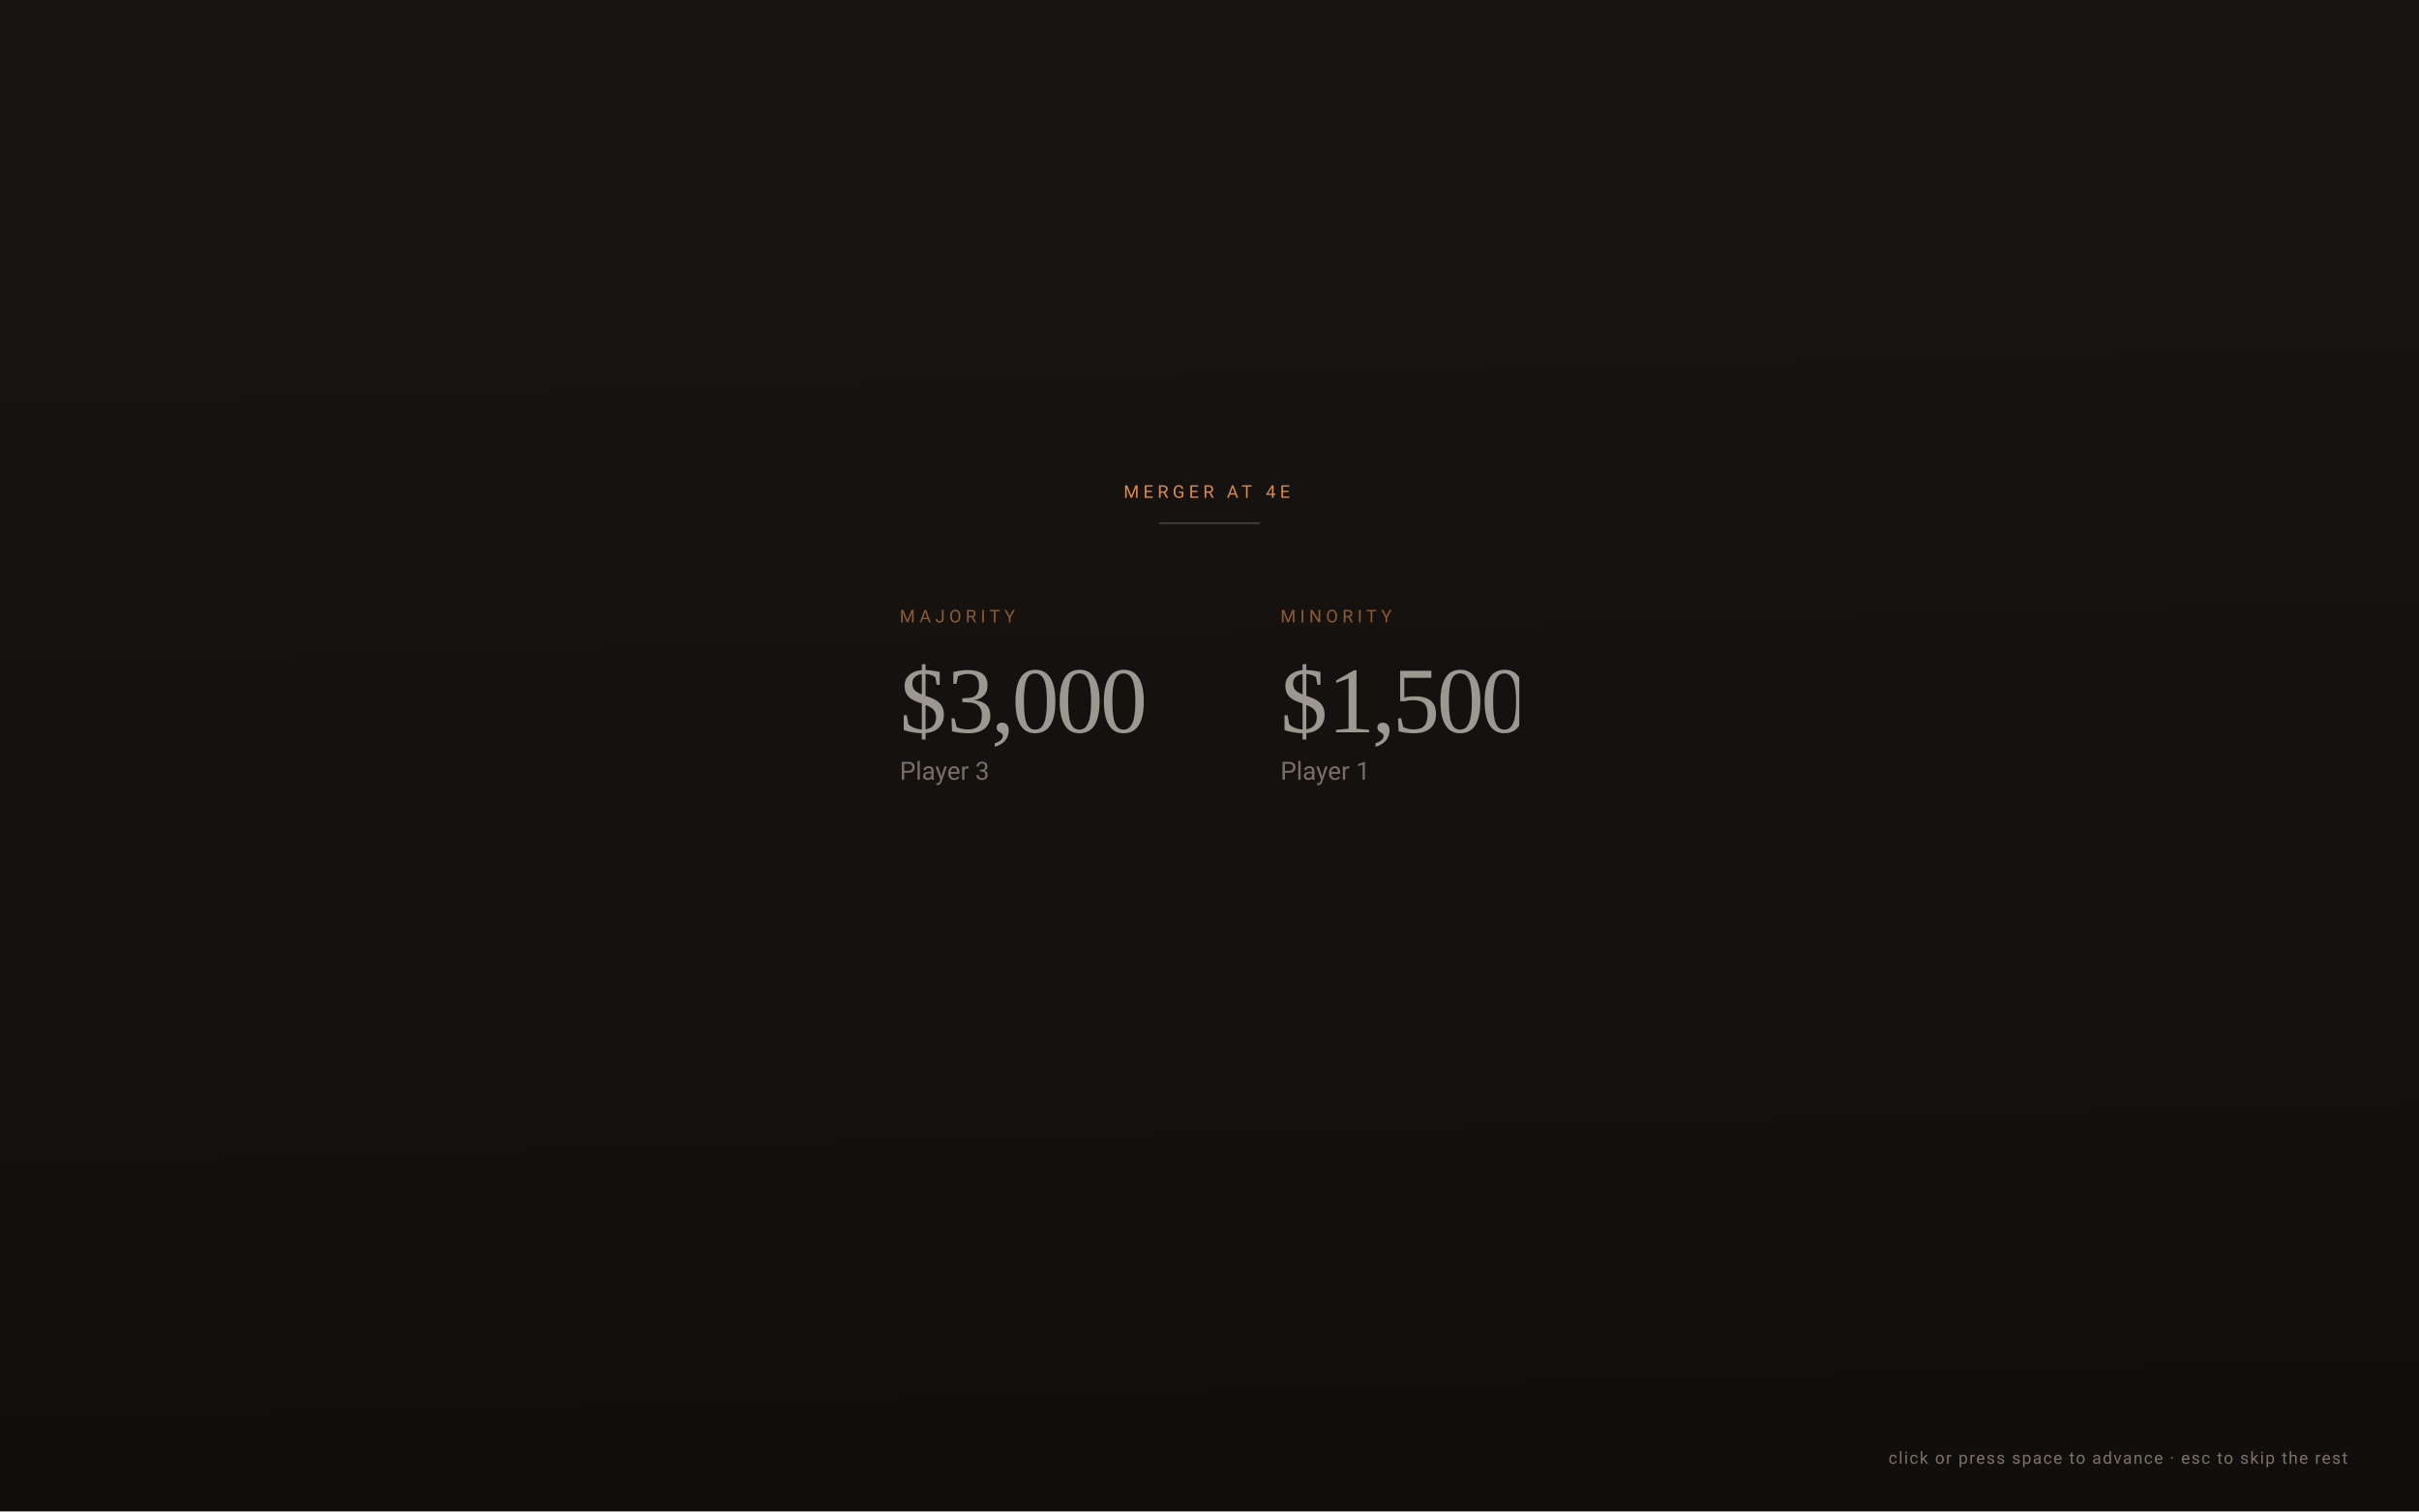
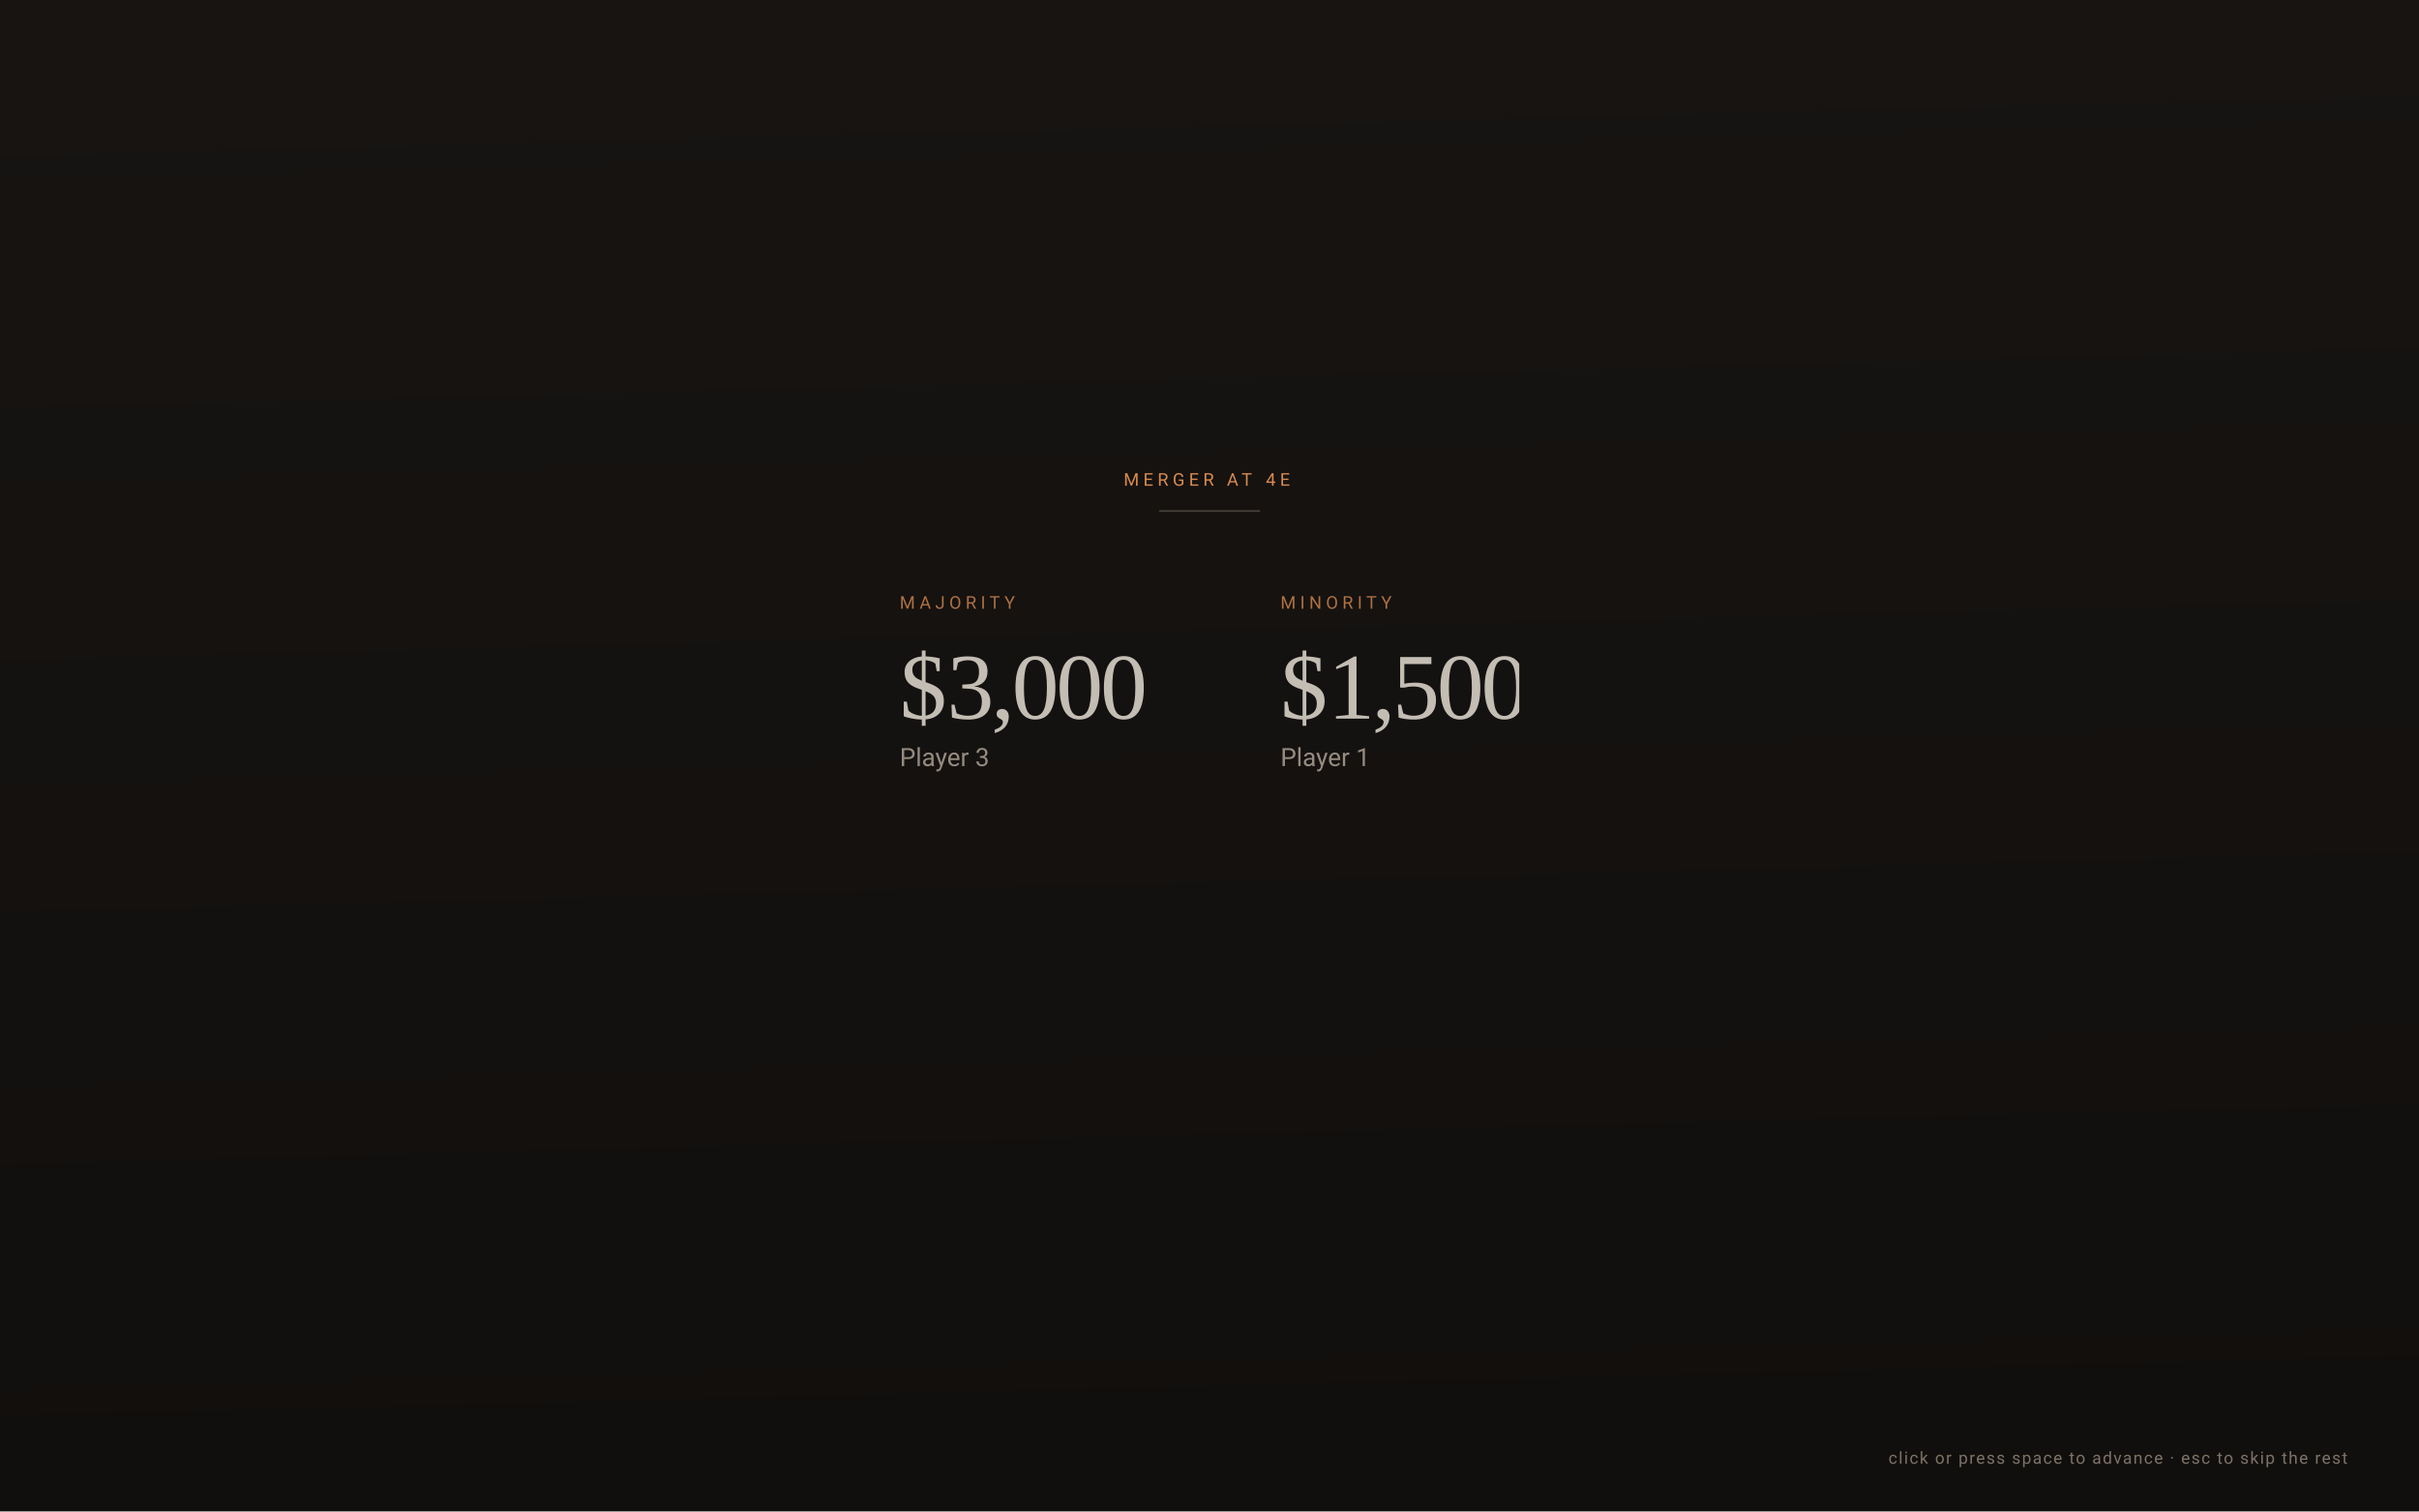
<svg xmlns="http://www.w3.org/2000/svg" data-stacking-context="true" aria-owns="_curtain_1jw6t_91" width="1440" height="900" viewBox="0 0 1440 900">
  <style />
  <g data-stacking-layer="rootBackgroundAndBorders" />
  <g data-stacking-layer="childStackingContextsWithNegativeStackLevels" />
  <g data-stacking-layer="inFlowNonInlineNonPositionedDescendants" />
  <g data-stacking-layer="nonPositionedFloats" />
  <g data-stacking-layer="inFlowInlineLevelNonPositionedDescendants" />
  <g data-stacking-layer="childStackingContextsWithStackLevelZeroAndPositionedDescendantsWithStackLevelZero" />
  <g data-stacking-layer="childStackingContextsWithPositiveStackLevels" />
  <g data-tag="div" id="_curtain_1jw6t_91" class="_curtain_1jw6t_9" data-z-index="auto" data-stacking-context="true" aria-label="Merger" role="dialog" mask="url(#mask-for-_curtain_1jw6t_911)" aria-owns="_curtainGlow_1jw6t_711 div1 _hint_1jw6t_991 span4">
    <g data-stacking-layer="rootBackgroundAndBorders">
      <linearGradient x1="48%" y1="0%" x2="52%" y2="100%" id="linear-gradient1">
        <stop offset="0%" stop-color="rgb(23,20,18)" stop-opacity="1" />
        <stop offset="100%" stop-color="rgb(17,15,13)" stop-opacity="1" />
      </linearGradient>
      <rect width="1440" height="900" x="0" y="0" fill="url(#linear-gradient1)" />
    </g>
    <mask id="mask-for-_curtain_1jw6t_911">
      <rect width="1440" height="900" x="0" y="0" fill="#ffffff" />
      <rect width="900" height="620" x="270" y="141.5" fill="#ffffff" />
      <rect width="289.797" height="13" x="1124.203" y="861" fill="#ffffff" />
      <rect width="1440" height="897" x="0" y="3" fill="#ffffff" />
    </mask>
    <g data-tag="div" id="_curtainGlow_1jw6t_711" class="_curtainGlow_1jw6t_71" data-z-index="auto" data-stacking-context="true">
      <g data-stacking-layer="rootBackgroundAndBorders">
        <rect width="900" height="620" x="270" y="141.5" fill="rgba(0, 0, 0, 0)" />
      </g>
    </g>
    <g data-tag="div" id="div1" data-z-index="auto" data-stacking-context="true" aria-owns="_kicker_1jw6t_811 _rule_1jw6t_881 div2 div3 div7 div8 div9 div10 _kicker_1jw6t_814">
      <g data-tag="div" id="_kicker_1jw6t_811" class="_kicker_1jw6t_81" data-z-index="auto" data-stacking-context="true">
        <text color="rgb(217, 138, 78)" dominant-baseline="text-after-edge" font-family="&quot;DM Sans&quot;, system-ui, -apple-system, &quot;Segoe UI&quot;, Roboto, sans-serif" font-size="10.5px" font-size-adjust="none" font-stretch="100%" font-style="normal" font-variant="normal" font-weight="400" direction="ltr" letter-spacing="2.52px" text-decoration="none" text-anchor="start" text-rendering="auto" unicode-bidi="isolate" word-spacing="0px" writing-mode="horizontal-tb" user-select="auto" fill="rgb(217, 138, 78)">
-           <tspan xml:space="preserve" x="668.906" y="299" textLength="84.609" lengthAdjust="spacingAndGlyphs">MERGER AT </tspan>
+           <tspan xml:space="preserve" x="668.906" y="291.781" textLength="84.609" lengthAdjust="spacingAndGlyphs">MERGER AT </tspan>
        </text>
        <text color="rgb(217, 138, 78)" dominant-baseline="text-after-edge" font-family="&quot;DM Sans&quot;, system-ui, -apple-system, &quot;Segoe UI&quot;, Roboto, sans-serif" font-size="10.5px" font-size-adjust="none" font-stretch="100%" font-style="normal" font-variant="normal" font-weight="400" direction="ltr" letter-spacing="2.52px" text-decoration="none" text-anchor="start" text-rendering="auto" unicode-bidi="isolate" word-spacing="0px" writing-mode="horizontal-tb" user-select="auto" fill="rgb(217, 138, 78)">
-           <tspan xml:space="preserve" x="753.516" y="299" textLength="17.562" lengthAdjust="spacingAndGlyphs">4E</tspan>
+           <tspan xml:space="preserve" x="753.516" y="291.781" textLength="17.562" lengthAdjust="spacingAndGlyphs">4E</tspan>
        </text>
      </g>
      <g data-tag="div" id="_rule_1jw6t_881" class="_rule_1jw6t_88" data-z-index="auto" data-stacking-context="true">
        <g data-stacking-layer="rootBackgroundAndBorders">
-           <rect width="60" height="1" x="690" y="311" fill="rgb(70, 64, 58)" />
+           <rect width="60" height="1" x="690" y="303.781" fill="rgb(70, 64, 58)" />
        </g>
      </g>
      <g data-tag="div" id="div2" data-z-index="auto" data-stacking-context="true" opacity="0" mask="url(#mask-for-div21)" aria-owns="serif1 span1 serif2">
        <mask id="mask-for-div21">
-           <rect width="465.469" height="0" x="487.266" y="312" fill="#ffffff" />
+           <rect width="465.469" height="0" x="487.266" y="304.781" fill="#ffffff" />
        </mask>
        <g data-tag="span" id="serif1" class="serif" data-z-index="auto" data-stacking-context="true">
          <text color="rgb(215, 163, 41)" dominant-baseline="text-after-edge" font-family="&quot;DM Serif Display&quot;, Georgia, &quot;Times New Roman&quot;, serif" font-size="30px" font-size-adjust="none" font-stretch="100%" font-style="normal" font-variant="normal" font-weight="400" direction="ltr" letter-spacing="normal" text-decoration="none" text-anchor="start" text-rendering="auto" unicode-bidi="normal" word-spacing="0px" writing-mode="horizontal-tb" user-select="auto" fill="rgb(215, 163, 41)">
-             <tspan xml:space="preserve" x="487.266" y="332.5" textLength="201.188" lengthAdjust="spacingAndGlyphs" />
+             <tspan xml:space="preserve" x="487.266" y="325.281" textLength="201.188" lengthAdjust="spacingAndGlyphs" />
          </text>
        </g>
        <g data-tag="span" id="span1" data-z-index="auto" data-stacking-context="true">
          <text color="rgb(215, 163, 41)" dominant-baseline="text-after-edge" font-family="&quot;DM Sans&quot;, system-ui, -apple-system, &quot;Segoe UI&quot;, Roboto, sans-serif" font-size="22px" font-size-adjust="none" font-stretch="100%" font-style="normal" font-variant="normal" font-weight="400" direction="ltr" letter-spacing="normal" text-decoration="none" text-anchor="start" text-rendering="auto" unicode-bidi="normal" word-spacing="0px" writing-mode="horizontal-tb" user-select="auto" fill="rgb(215, 163, 41)">
-             <tspan xml:space="preserve" x="728.453" y="326.5" textLength="12.312" lengthAdjust="spacingAndGlyphs" />
+             <tspan xml:space="preserve" x="728.453" y="319.281" textLength="12.312" lengthAdjust="spacingAndGlyphs" />
          </text>
        </g>
        <g data-tag="span" id="serif2" class="serif" data-z-index="auto" data-stacking-context="true">
          <text color="rgb(156, 144, 134)" dominant-baseline="text-after-edge" font-family="&quot;DM Serif Display&quot;, Georgia, &quot;Times New Roman&quot;, serif" font-size="30px" font-size-adjust="none" font-stretch="100%" font-style="normal" font-variant="normal" font-weight="400" direction="ltr" letter-spacing="normal" text-decoration="none" text-anchor="start" text-rendering="auto" unicode-bidi="normal" word-spacing="0px" writing-mode="horizontal-tb" user-select="auto" fill="rgb(156, 144, 134)">
-             <tspan xml:space="preserve" x="780.766" y="332.5" textLength="171.969" lengthAdjust="spacingAndGlyphs" />
+             <tspan xml:space="preserve" x="780.766" y="325.281" textLength="171.969" lengthAdjust="spacingAndGlyphs" />
          </text>
        </g>
      </g>
      <g data-tag="div" id="div3" data-z-index="auto" data-stacking-context="true" opacity="0" mask="url(#mask-for-div31)" aria-owns="div4 div5 div6">
        <mask id="mask-for-div31">
-           <rect width="100" height="1.484" x="670" y="312.422" fill="#ffffff" />
-           <rect width="76" height="76" x="682" y="275.156" fill="#ffffff" />
+           <rect width="100" height="0" x="670" y="304.781" fill="#ffffff" />
+           <rect width="76" height="76" x="682" y="266.781" fill="#ffffff" />
        </mask>
        <g data-tag="div" id="div4" data-z-index="auto" data-stacking-context="true" aria-owns="svg1">
          <g data-stacking-layer="rootBackgroundAndBorders">
-             <rect width="68" height="68" x="670" y="279.172" fill="rgb(215, 163, 41)" rx="34" ry="34" />
+             <rect width="68" height="68" x="670" y="270.781" fill="rgb(215, 163, 41)" rx="34" ry="34" />
          </g>
          <g data-tag="svg" id="svg1" data-z-index="auto" data-stacking-context="true" aria-hidden="true" mask="url(#mask-for-svg11)">
            <g data-stacking-layer="rootBackgroundAndBorders" />
            <g data-stacking-layer="childStackingContextsWithNegativeStackLevels" />
            <g data-stacking-layer="inFlowNonInlineNonPositionedDescendants" />
            <g data-stacking-layer="nonPositionedFloats" />
            <g data-stacking-layer="inFlowInlineLevelNonPositionedDescendants" />
            <g data-stacking-layer="childStackingContextsWithStackLevelZeroAndPositionedDescendantsWithStackLevelZero" />
            <g data-stacking-layer="childStackingContextsWithPositiveStackLevels" />
            <mask id="mask-for-svg11">
-               <rect width="28" height="28" x="690" y="299.172" fill="#ffffff" />
-             </mask>
-             <g class="svg-content" data-view-box="0 0 24 24" data-width="28" data-height="28" transform="matrix(1.16667 0 0 1.16667 690 299.172)">
+               <rect width="28" height="28" x="690" y="290.781" fill="#ffffff" />
+             </mask>
+             <g class="svg-content" data-view-box="0 0 24 24" data-width="28" data-height="28" transform="matrix(1.16667 0 0 1.16667 690 290.781)">
              <path d="M11.25 4.533A9.707 9.707 0 0 0 6 3a9.735 9.735 0 0 0-3.25.555.75.75 0 0 0-.5.707v14.25a.75.75 0 0 0 1 .707A8.237 8.237 0 0 1 6 18.75c1.995 0 3.823.707 5.25 1.886V4.533ZM12.75 20.636A8.214 8.214 0 0 1 18 18.75c.966 0 1.89.166 2.75.47a.75.75 0 0 0 1-.708V4.262a.75.75 0 0 0-.5-.707A9.735 9.735 0 0 0 18 3a9.707 9.707 0 0 0-5.25 1.533v16.103Z" color="rgb(34, 30, 18)" fill="rgb(34, 30, 18)" stroke="none" />
            </g>
          </g>
        </g>
        <g data-tag="div" id="div5" data-z-index="auto" data-stacking-context="true" aria-owns="svg2">
          <g data-stacking-layer="rootBackgroundAndBorders">
-             <rect width="68" height="68" x="702" y="279.172" fill="rgb(74, 148, 113)" rx="34" ry="34" />
+             <rect width="68" height="68" x="702" y="270.781" fill="rgb(74, 148, 113)" rx="34" ry="34" />
          </g>
          <g data-tag="svg" id="svg2" data-z-index="auto" data-stacking-context="true" aria-hidden="true" mask="url(#mask-for-svg21)">
            <g data-stacking-layer="rootBackgroundAndBorders" />
            <g data-stacking-layer="childStackingContextsWithNegativeStackLevels" />
            <g data-stacking-layer="inFlowNonInlineNonPositionedDescendants" />
            <g data-stacking-layer="nonPositionedFloats" />
            <g data-stacking-layer="inFlowInlineLevelNonPositionedDescendants" />
            <g data-stacking-layer="childStackingContextsWithStackLevelZeroAndPositionedDescendantsWithStackLevelZero" />
            <g data-stacking-layer="childStackingContextsWithPositiveStackLevels" />
            <mask id="mask-for-svg21">
-               <rect width="28" height="28" x="722" y="299.172" fill="#ffffff" />
-             </mask>
-             <g class="svg-content" data-view-box="0 0 24 24" data-width="28" data-height="28" transform="matrix(1.16667 0 0 1.16667 722 299.172)">
+               <rect width="28" height="28" x="722" y="290.781" fill="#ffffff" />
+             </mask>
+             <g class="svg-content" data-view-box="0 0 24 24" data-width="28" data-height="28" transform="matrix(1.16667 0 0 1.16667 722 290.781)">
              <path fill-rule="evenodd" d="M14.615 1.595a.75.75 0 0 1 .359.852L12.982 9.75h7.268a.75.75 0 0 1 .548 1.262l-10.5 11.25a.75.75 0 0 1-1.272-.71l1.992-7.302H3.75a.75.75 0 0 1-.548-1.262l10.5-11.25a.75.75 0 0 1 .913-.143Z" clip-rule="evenodd" color="rgb(34, 30, 18)" fill="rgb(34, 30, 18)" stroke="none" />
            </g>
          </g>
        </g>
        <g data-tag="div" id="div6" data-z-index="auto" data-stacking-context="true" opacity="0" aria-owns="svg3">
          <g data-tag="svg" id="svg3" data-z-index="auto" data-stacking-context="true" aria-hidden="true" mask="url(#mask-for-svg31)">
            <g data-stacking-layer="rootBackgroundAndBorders" />
            <g data-stacking-layer="childStackingContextsWithNegativeStackLevels" />
            <g data-stacking-layer="inFlowNonInlineNonPositionedDescendants" />
            <g data-stacking-layer="nonPositionedFloats" />
            <g data-stacking-layer="inFlowInlineLevelNonPositionedDescendants" />
            <g data-stacking-layer="childStackingContextsWithStackLevelZeroAndPositionedDescendantsWithStackLevelZero" />
            <g data-stacking-layer="childStackingContextsWithPositiveStackLevels" />
            <mask id="mask-for-svg31">
-               <rect width="30" height="30" x="705" y="298.156" fill="#ffffff" />
-             </mask>
-             <g class="svg-content" data-view-box="0 0 24 24" data-width="30" data-height="30" transform="matrix(1.25 0 0 1.25 705 298.156)">
+               <rect width="30" height="30" x="705" y="289.781" fill="#ffffff" />
+             </mask>
+             <g class="svg-content" data-view-box="0 0 24 24" data-width="30" data-height="30" transform="matrix(1.25 0 0 1.25 705 289.781)">
              <path d="M11.25 4.533A9.707 9.707 0 0 0 6 3a9.735 9.735 0 0 0-3.25.555.75.75 0 0 0-.5.707v14.25a.75.75 0 0 0 1 .707A8.237 8.237 0 0 1 6 18.75c1.995 0 3.823.707 5.25 1.886V4.533ZM12.75 20.636A8.214 8.214 0 0 1 18 18.75c.966 0 1.89.166 2.75.47a.75.75 0 0 0 1-.708V4.262a.75.75 0 0 0-.5-.707A9.735 9.735 0 0 0 18 3a9.707 9.707 0 0 0-5.25 1.533v16.103Z" color="rgb(34, 30, 18)" fill="rgb(34, 30, 18)" stroke="none" />
            </g>
          </g>
        </g>
      </g>
-       <g data-tag="div" id="div7" data-z-index="auto" data-stacking-context="true" opacity="0.871" mask="url(#mask-for-div71)" aria-owns="_rise_1jw6t_1281 _rise_1jw6t_1282">
+       <g data-tag="div" id="div7" data-z-index="auto" data-stacking-context="true" opacity="0.951" mask="url(#mask-for-div71)" aria-owns="_rise_1jw6t_1281 _rise_1jw6t_1282">
        <mask id="mask-for-div71">
-           <rect width="368.812" height="142.828" x="535.594" y="348.734" fill="#ffffff" />
-         </mask>
-         <g data-tag="div" id="_rise_1jw6t_1281" class="_rise_1jw6t_128" data-z-index="auto" data-stacking-context="true" opacity="0.698" aria-owns="_kicker_1jw6t_812 serif3 span2">
+           <rect width="368.812" height="155.984" x="535.594" y="342.812" fill="#ffffff" />
+         </mask>
+         <g data-tag="div" id="_rise_1jw6t_1281" class="_rise_1jw6t_128" data-z-index="auto" data-stacking-context="true" opacity="0.822" aria-owns="_kicker_1jw6t_812 serif3 span2">
          <g data-tag="span" id="_kicker_1jw6t_812" class="_kicker_1jw6t_81" data-z-index="auto" data-stacking-context="true">
            <text color="rgb(217, 138, 78)" dominant-baseline="text-after-edge" font-family="&quot;DM Sans&quot;, system-ui, -apple-system, &quot;Segoe UI&quot;, Roboto, sans-serif" font-size="10.5px" font-size-adjust="none" font-stretch="100%" font-style="normal" font-variant="normal" font-weight="400" direction="ltr" letter-spacing="2.52px" text-decoration="none" text-anchor="start" text-rendering="auto" unicode-bidi="normal" word-spacing="0px" writing-mode="horizontal-tb" user-select="auto" fill="rgb(217, 138, 78)">
-               <tspan xml:space="preserve" x="535.594" y="373.164" textLength="71.047" lengthAdjust="spacingAndGlyphs">MAJORITY</tspan>
+               <tspan xml:space="preserve" x="535.594" y="365.013" textLength="71.047" lengthAdjust="spacingAndGlyphs">MAJORITY</tspan>
            </text>
          </g>
          <g data-tag="span" id="serif3" class="serif tabnum" data-z-index="auto" data-stacking-context="true">
            <text color="rgb(243, 236, 226)" dominant-baseline="text-after-edge" font-family="&quot;DM Serif Display&quot;, Georgia, &quot;Times New Roman&quot;, serif" font-size="56px" font-size-adjust="none" font-stretch="100%" font-style="normal" font-variant="tabular-nums" font-weight="400" direction="ltr" letter-spacing="-1.68px" text-decoration="none" text-anchor="start" text-rendering="auto" unicode-bidi="normal" word-spacing="0px" writing-mode="horizontal-tb" user-select="auto" fill="rgb(243, 236, 226)">
-               <tspan xml:space="preserve" x="535.594" y="448.164" textLength="28.125" lengthAdjust="spacingAndGlyphs">$</tspan>
-             </text>
-             <text color="rgb(243, 236, 226)" dominant-baseline="text-after-edge" font-family="&quot;DM Serif Display&quot;, Georgia, &quot;Times New Roman&quot;, serif" font-size="56px" font-size-adjust="none" font-stretch="100%" font-style="normal" font-variant="tabular-nums" font-weight="400" direction="ltr" letter-spacing="-1.68px" text-decoration="none" text-anchor="start" text-rendering="auto" unicode-bidi="normal" word-spacing="0px" writing-mode="horizontal-tb" user-select="auto" fill="rgb(243, 236, 226)">
-               <tspan xml:space="preserve" x="563.719" y="448.164" textLength="122.531" lengthAdjust="spacingAndGlyphs">3,000</tspan>
+               <tspan xml:space="preserve" x="535.594" y="440.013" textLength="28.125" lengthAdjust="spacingAndGlyphs">$</tspan>
+             </text>
+             <text color="rgb(243, 236, 226)" dominant-baseline="text-after-edge" font-family="&quot;DM Serif Display&quot;, Georgia, &quot;Times New Roman&quot;, serif" font-size="56px" font-size-adjust="none" font-stretch="100%" font-style="normal" font-variant="tabular-nums" font-weight="400" direction="ltr" letter-spacing="-1.68px" text-decoration="none" text-anchor="start" text-rendering="auto" unicode-bidi="normal" word-spacing="0px" writing-mode="horizontal-tb" user-select="auto" fill="rgb(243, 236, 226)">
+               <tspan xml:space="preserve" x="563.719" y="440.013" textLength="122.531" lengthAdjust="spacingAndGlyphs">3,000</tspan>
            </text>
          </g>
          <g data-tag="span" id="span2" data-z-index="auto" data-stacking-context="true">
            <text color="rgb(184, 172, 159)" dominant-baseline="text-after-edge" font-family="&quot;DM Sans&quot;, system-ui, -apple-system, &quot;Segoe UI&quot;, Roboto, sans-serif" font-size="15px" font-size-adjust="none" font-stretch="100%" font-style="normal" font-variant="normal" font-weight="400" direction="ltr" letter-spacing="normal" text-decoration="none" text-anchor="start" text-rendering="auto" unicode-bidi="normal" word-spacing="0px" writing-mode="horizontal-tb" user-select="auto" fill="rgb(184, 172, 159)">
-               <tspan xml:space="preserve" x="535.594" y="467.96" textLength="55.578" lengthAdjust="spacingAndGlyphs">Player 3</tspan>
-             </text>
-           </g>
-         </g>
-         <g data-tag="div" id="_rise_1jw6t_1282" class="_rise_1jw6t_128" data-z-index="auto" data-stacking-context="true" opacity="0.698" aria-owns="_kicker_1jw6t_813 serif4 span3">
+               <tspan xml:space="preserve" x="535.594" y="459.809" textLength="55.578" lengthAdjust="spacingAndGlyphs">Player 3</tspan>
+             </text>
+           </g>
+         </g>
+         <g data-tag="div" id="_rise_1jw6t_1282" class="_rise_1jw6t_128" data-z-index="auto" data-stacking-context="true" opacity="0.822" aria-owns="_kicker_1jw6t_813 serif4 span3">
          <g data-tag="span" id="_kicker_1jw6t_813" class="_kicker_1jw6t_81" data-z-index="auto" data-stacking-context="true">
            <text color="rgb(217, 138, 78)" dominant-baseline="text-after-edge" font-family="&quot;DM Sans&quot;, system-ui, -apple-system, &quot;Segoe UI&quot;, Roboto, sans-serif" font-size="10.5px" font-size-adjust="none" font-stretch="100%" font-style="normal" font-variant="normal" font-weight="400" direction="ltr" letter-spacing="2.52px" text-decoration="none" text-anchor="start" text-rendering="auto" unicode-bidi="normal" word-spacing="0px" writing-mode="horizontal-tb" user-select="auto" fill="rgb(217, 138, 78)">
-               <tspan xml:space="preserve" x="762.25" y="373.164" textLength="68.484" lengthAdjust="spacingAndGlyphs">MINORITY</tspan>
+               <tspan xml:space="preserve" x="762.25" y="365.013" textLength="68.484" lengthAdjust="spacingAndGlyphs">MINORITY</tspan>
            </text>
          </g>
          <g data-tag="span" id="serif4" class="serif tabnum" data-z-index="auto" data-stacking-context="true">
            <text color="rgb(243, 236, 226)" dominant-baseline="text-after-edge" font-family="&quot;DM Serif Display&quot;, Georgia, &quot;Times New Roman&quot;, serif" font-size="56px" font-size-adjust="none" font-stretch="100%" font-style="normal" font-variant="tabular-nums" font-weight="400" direction="ltr" letter-spacing="-1.68px" text-decoration="none" text-anchor="start" text-rendering="auto" unicode-bidi="normal" word-spacing="0px" writing-mode="horizontal-tb" user-select="auto" fill="rgb(243, 236, 226)">
-               <tspan xml:space="preserve" x="762.25" y="448.164" textLength="28.125" lengthAdjust="spacingAndGlyphs">$</tspan>
-             </text>
-             <text color="rgb(243, 236, 226)" dominant-baseline="text-after-edge" font-family="&quot;DM Serif Display&quot;, Georgia, &quot;Times New Roman&quot;, serif" font-size="56px" font-size-adjust="none" font-stretch="100%" font-style="normal" font-variant="tabular-nums" font-weight="400" direction="ltr" letter-spacing="-1.68px" text-decoration="none" text-anchor="start" text-rendering="auto" unicode-bidi="normal" word-spacing="0px" writing-mode="horizontal-tb" user-select="auto" fill="rgb(243, 236, 226)">
-               <tspan xml:space="preserve" x="790.375" y="448.164" textLength="114.031" lengthAdjust="spacingAndGlyphs">1,500</tspan>
+               <tspan xml:space="preserve" x="762.25" y="440.013" textLength="28.125" lengthAdjust="spacingAndGlyphs">$</tspan>
+             </text>
+             <text color="rgb(243, 236, 226)" dominant-baseline="text-after-edge" font-family="&quot;DM Serif Display&quot;, Georgia, &quot;Times New Roman&quot;, serif" font-size="56px" font-size-adjust="none" font-stretch="100%" font-style="normal" font-variant="tabular-nums" font-weight="400" direction="ltr" letter-spacing="-1.68px" text-decoration="none" text-anchor="start" text-rendering="auto" unicode-bidi="normal" word-spacing="0px" writing-mode="horizontal-tb" user-select="auto" fill="rgb(243, 236, 226)">
+               <tspan xml:space="preserve" x="790.375" y="440.013" textLength="114.031" lengthAdjust="spacingAndGlyphs">1,500</tspan>
            </text>
          </g>
          <g data-tag="span" id="span3" data-z-index="auto" data-stacking-context="true">
            <text color="rgb(184, 172, 159)" dominant-baseline="text-after-edge" font-family="&quot;DM Sans&quot;, system-ui, -apple-system, &quot;Segoe UI&quot;, Roboto, sans-serif" font-size="15px" font-size-adjust="none" font-stretch="100%" font-style="normal" font-variant="normal" font-weight="400" direction="ltr" letter-spacing="normal" text-decoration="none" text-anchor="start" text-rendering="auto" unicode-bidi="normal" word-spacing="0px" writing-mode="horizontal-tb" user-select="auto" fill="rgb(184, 172, 159)">
-               <tspan xml:space="preserve" x="762.25" y="467.96" textLength="51.594" lengthAdjust="spacingAndGlyphs">Player 1</tspan>
+               <tspan xml:space="preserve" x="762.25" y="459.809" textLength="51.594" lengthAdjust="spacingAndGlyphs">Player 1</tspan>
            </text>
          </g>
        </g>
      </g>
      <g data-tag="div" id="div8" data-z-index="auto" data-stacking-context="true" opacity="0" />
      <g data-tag="div" id="div9" data-z-index="auto" data-stacking-context="true" opacity="0" mask="url(#mask-for-div91)" aria-owns="p1 p2 p3">
        <mask id="mask-for-div91">
-           <rect width="308.844" height="112.422" x="565.578" y="491.562" fill="#ffffff" />
+           <rect width="308.844" height="112.422" x="565.578" y="498.797" fill="#ffffff" />
        </mask>
        <g data-tag="p" id="p1" data-z-index="auto" data-stacking-context="true">
          <text color="rgb(156, 144, 134)" dominant-baseline="text-after-edge" font-family="&quot;DM Sans&quot;, system-ui, -apple-system, &quot;Segoe UI&quot;, Roboto, sans-serif" font-size="13px" font-size-adjust="none" font-stretch="100%" font-style="normal" font-variant="normal" font-weight="400" direction="ltr" letter-spacing="normal" text-decoration="none" text-anchor="start" text-rendering="auto" unicode-bidi="isolate" word-spacing="0px" writing-mode="horizontal-tb" user-select="auto" fill="rgb(156, 144, 134)">
-             <tspan xml:space="preserve" x="565.578" y="522.562" textLength="308.844" lengthAdjust="spacingAndGlyphs">The name grows with every company it consumes.</tspan>
+             <tspan xml:space="preserve" x="565.578" y="529.797" textLength="308.844" lengthAdjust="spacingAndGlyphs">The name grows with every company it consumes.</tspan>
          </text>
        </g>
        <g data-tag="p" id="p2" data-z-index="auto" data-stacking-context="true">
          <text color="rgb(156, 144, 134)" dominant-baseline="text-after-edge" font-family="&quot;DM Sans&quot;, system-ui, -apple-system, &quot;Segoe UI&quot;, Roboto, sans-serif" font-size="13px" font-size-adjust="none" font-stretch="100%" font-style="normal" font-variant="normal" font-weight="400" direction="ltr" letter-spacing="normal" text-decoration="none" text-anchor="start" text-rendering="auto" unicode-bidi="isolate" word-spacing="0px" writing-mode="horizontal-tb" user-select="auto" fill="rgb(156, 144, 134)">
-             <tspan xml:space="preserve" x="590.781" y="555.703" textLength="258.422" lengthAdjust="spacingAndGlyphs">Your shares in it stay yours but remember:</tspan>
+             <tspan xml:space="preserve" x="590.781" y="562.938" textLength="258.422" lengthAdjust="spacingAndGlyphs">Your shares in it stay yours but remember:</tspan>
          </text>
        </g>
        <g data-tag="p" id="p3" data-z-index="auto" data-stacking-context="true" aria-owns="b1">
          <g data-tag="b" id="b1" data-z-index="auto" data-stacking-context="true">
            <text color="rgb(156, 144, 134)" dominant-baseline="text-after-edge" font-family="&quot;DM Sans&quot;, system-ui, -apple-system, &quot;Segoe UI&quot;, Roboto, sans-serif" font-size="13px" font-size-adjust="none" font-stretch="100%" font-style="normal" font-variant="normal" font-weight="700" direction="ltr" letter-spacing="normal" text-decoration="none" text-anchor="start" text-rendering="auto" unicode-bidi="normal" word-spacing="0px" writing-mode="horizontal-tb" user-select="auto" fill="rgb(156, 144, 134)">
-               <tspan xml:space="preserve" x="609.984" y="588.844" textLength="220.031" lengthAdjust="spacingAndGlyphs">the belly of capitalism is never full.</tspan>
+               <tspan xml:space="preserve" x="609.984" y="596.078" textLength="220.031" lengthAdjust="spacingAndGlyphs">the belly of capitalism is never full.</tspan>
            </text>
          </g>
        </g>
      </g>
      <g data-tag="div" id="div10" data-z-index="auto" data-stacking-context="true" opacity="0" aria-owns="div11 div12">
        <g data-tag="div" id="div11" data-z-index="auto" data-stacking-context="true" aria-owns="svg4">
          <g data-stacking-layer="rootBackgroundAndBorders">
            <linearGradient x1="33%" y1="3%" x2="67%" y2="97%" id="linear-gradient2">
              <stop offset="0%" stop-color="rgb(221,178,75)" stop-opacity="1" />
              <stop offset="100%" stop-color="rgb(215,163,41)" stop-opacity="1" />
            </linearGradient>
-             <rect width="150" height="54" x="572" y="549.984" fill="url(#linear-gradient2)" />
+             <rect width="150" height="54" x="572" y="557.219" fill="url(#linear-gradient2)" />
          </g>
          <g data-tag="svg" id="svg4" data-z-index="auto" data-stacking-context="true" aria-hidden="true" mask="url(#mask-for-svg41)">
            <g data-stacking-layer="rootBackgroundAndBorders" />
            <g data-stacking-layer="childStackingContextsWithNegativeStackLevels" />
            <g data-stacking-layer="inFlowNonInlineNonPositionedDescendants" />
            <g data-stacking-layer="nonPositionedFloats" />
            <g data-stacking-layer="inFlowInlineLevelNonPositionedDescendants" />
            <g data-stacking-layer="childStackingContextsWithStackLevelZeroAndPositionedDescendantsWithStackLevelZero" />
            <g data-stacking-layer="childStackingContextsWithPositiveStackLevels" />
            <mask id="mask-for-svg41">
-               <rect width="24" height="24" x="635" y="564.984" fill="#ffffff" />
-             </mask>
-             <g class="svg-content" data-view-box="0 0 24 24" data-width="24" data-height="24" transform="matrix(1 0 0 1 635 564.984)">
+               <rect width="24" height="24" x="635" y="572.219" fill="#ffffff" />
+             </mask>
+             <g class="svg-content" data-view-box="0 0 24 24" data-width="24" data-height="24" transform="matrix(1 0 0 1 635 572.219)">
              <path d="M11.25 4.533A9.707 9.707 0 0 0 6 3a9.735 9.735 0 0 0-3.25.555.75.75 0 0 0-.5.707v14.25a.75.75 0 0 0 1 .707A8.237 8.237 0 0 1 6 18.75c1.995 0 3.823.707 5.25 1.886V4.533ZM12.75 20.636A8.214 8.214 0 0 1 18 18.75c.966 0 1.89.166 2.75.47a.75.75 0 0 0 1-.708V4.262a.75.75 0 0 0-.5-.707A9.735 9.735 0 0 0 18 3a9.707 9.707 0 0 0-5.25 1.533v16.103Z" color="rgb(34, 30, 18)" fill="rgb(34, 30, 18)" stroke="none" />
            </g>
          </g>
        </g>
        <g data-tag="div" id="div12" data-z-index="auto" data-stacking-context="true" opacity="0.55" mask="url(#mask-for-div121)" aria-owns="svg5">
          <g data-stacking-layer="rootBackgroundAndBorders">
            <linearGradient x1="33%" y1="3%" x2="67%" y2="97%" id="linear-gradient3">
              <stop offset="0%" stop-color="rgb(74,148,113)" stop-opacity="1" />
              <stop offset="100%" stop-color="rgb(51,87,68)" stop-opacity="1" />
            </linearGradient>
-             <rect width="120" height="44" x="748" y="559.984" fill="url(#linear-gradient3)" />
+             <rect width="120" height="44" x="748" y="567.219" fill="url(#linear-gradient3)" />
          </g>
          <mask id="mask-for-div121">
-             <rect width="120" height="44" x="748" y="559.984" fill="#ffffff" />
+             <rect width="120" height="44" x="748" y="567.219" fill="#ffffff" />
          </mask>
          <g data-tag="svg" id="svg5" data-z-index="auto" data-stacking-context="true" aria-hidden="true" mask="url(#mask-for-svg51)">
            <g data-stacking-layer="rootBackgroundAndBorders" />
            <g data-stacking-layer="childStackingContextsWithNegativeStackLevels" />
            <g data-stacking-layer="inFlowNonInlineNonPositionedDescendants" />
            <g data-stacking-layer="nonPositionedFloats" />
            <g data-stacking-layer="inFlowInlineLevelNonPositionedDescendants" />
            <g data-stacking-layer="childStackingContextsWithStackLevelZeroAndPositionedDescendantsWithStackLevelZero" />
            <g data-stacking-layer="childStackingContextsWithPositiveStackLevels" />
            <mask id="mask-for-svg51">
-               <rect width="18" height="18" x="799" y="572.984" fill="#ffffff" />
-             </mask>
-             <g class="svg-content" data-view-box="0 0 24 24" data-width="18" data-height="18" transform="matrix(0.75 0 0 0.75 799 572.984)">
+               <rect width="18" height="18" x="799" y="580.219" fill="#ffffff" />
+             </mask>
+             <g class="svg-content" data-view-box="0 0 24 24" data-width="18" data-height="18" transform="matrix(0.75 0 0 0.75 799 580.219)">
              <path fill-rule="evenodd" d="M14.615 1.595a.75.75 0 0 1 .359.852L12.982 9.75h7.268a.75.75 0 0 1 .548 1.262l-10.5 11.25a.75.75 0 0 1-1.272-.71l1.992-7.302H3.75a.75.75 0 0 1-.548-1.262l10.5-11.25a.75.75 0 0 1 .913-.143Z" clip-rule="evenodd" color="rgb(34, 30, 18)" fill="rgb(34, 30, 18)" stroke="none" />
            </g>
          </g>
        </g>
      </g>
      <g data-tag="div" id="_kicker_1jw6t_814" class="_kicker_1jw6t_81" data-z-index="auto" data-stacking-context="true" opacity="0" />
    </g>
    <g data-tag="span" id="_hint_1jw6t_991" class="_hint_1jw6t_99" data-z-index="auto" data-stacking-context="true">
      <text color="rgb(125, 114, 102)" dominant-baseline="text-after-edge" font-family="&quot;DM Sans&quot;, system-ui, -apple-system, &quot;Segoe UI&quot;, Roboto, sans-serif" font-size="10px" font-size-adjust="none" font-stretch="100%" font-style="normal" font-variant="normal" font-weight="400" direction="ltr" letter-spacing="0.8px" text-decoration="none" text-anchor="start" text-rendering="auto" unicode-bidi="normal" word-spacing="0px" writing-mode="horizontal-tb" user-select="auto" fill="rgb(125, 114, 102)">
        <tspan xml:space="preserve" x="1124.203" y="874" textLength="289.797" lengthAdjust="spacingAndGlyphs">click or press space to advance · esc to skip the rest</tspan>
      </text>
    </g>
    <g data-tag="span" id="span4" data-z-index="auto" data-stacking-context="true" opacity="0.05">
      <g data-stacking-layer="rootBackgroundAndBorders">
        <rect width="1440" height="897" x="0" y="3" fill="rgba(0, 0, 0, 0)" />
      </g>
    </g>
  </g>
</svg>
